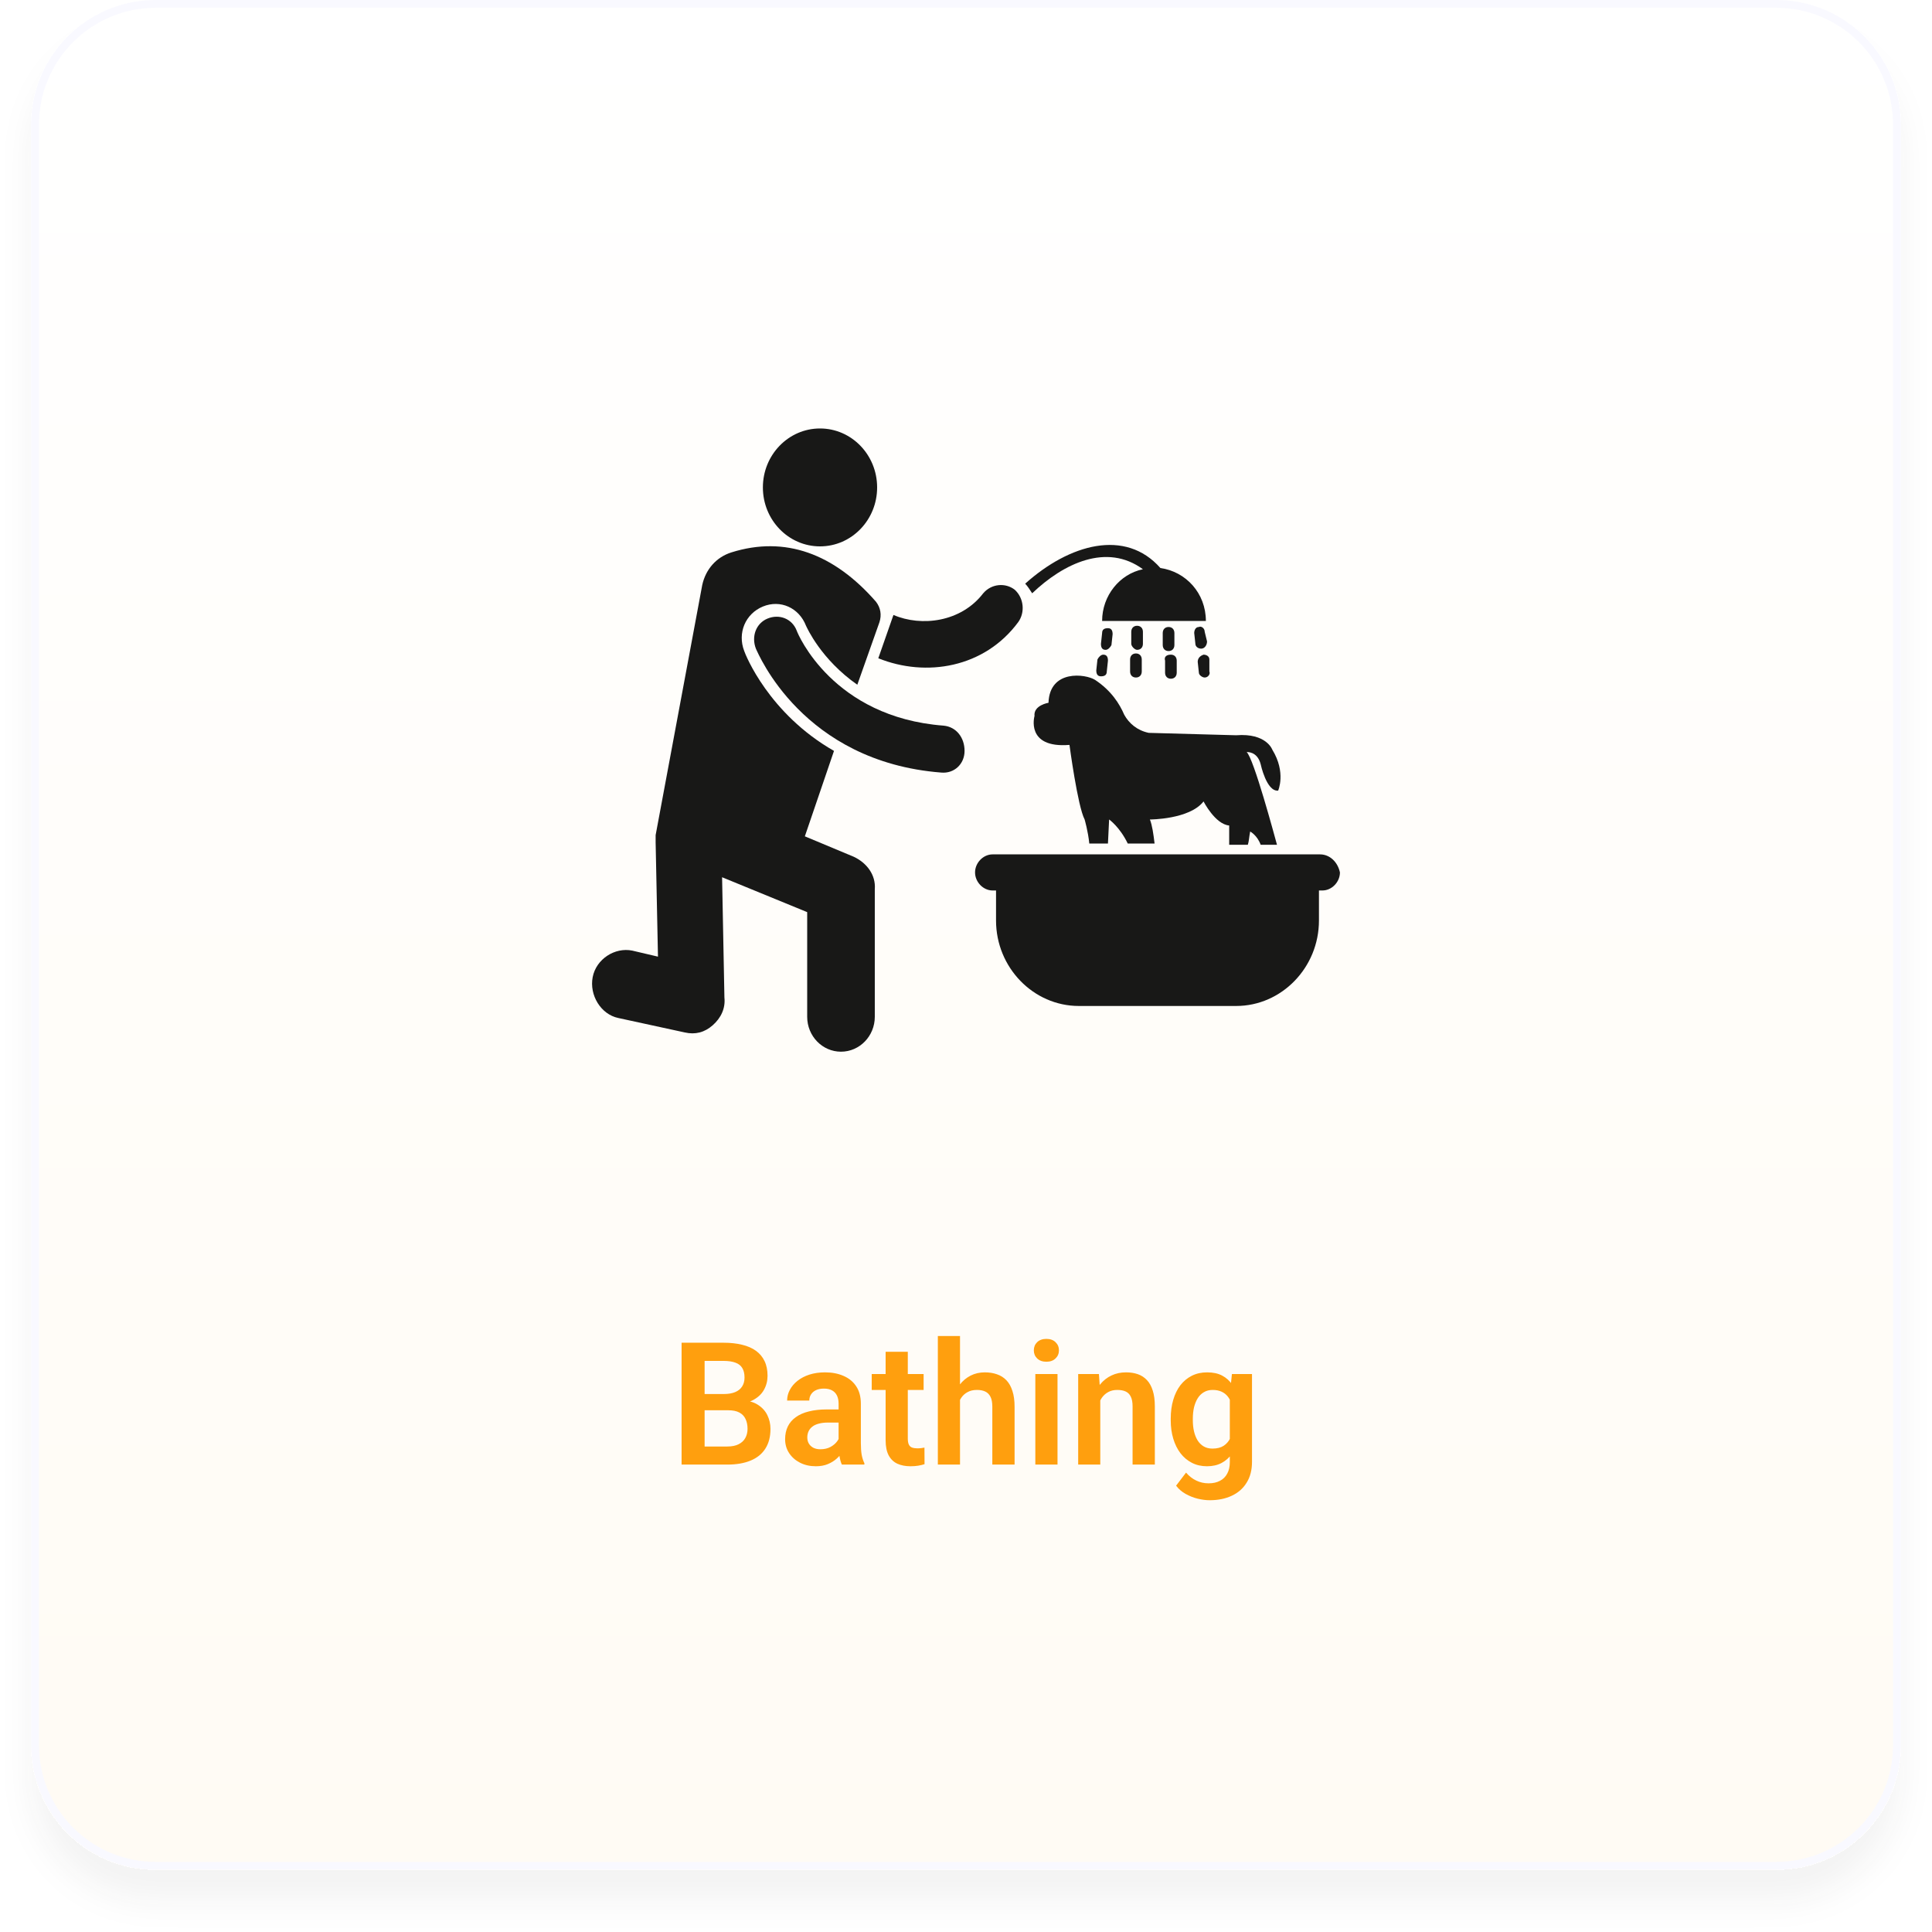
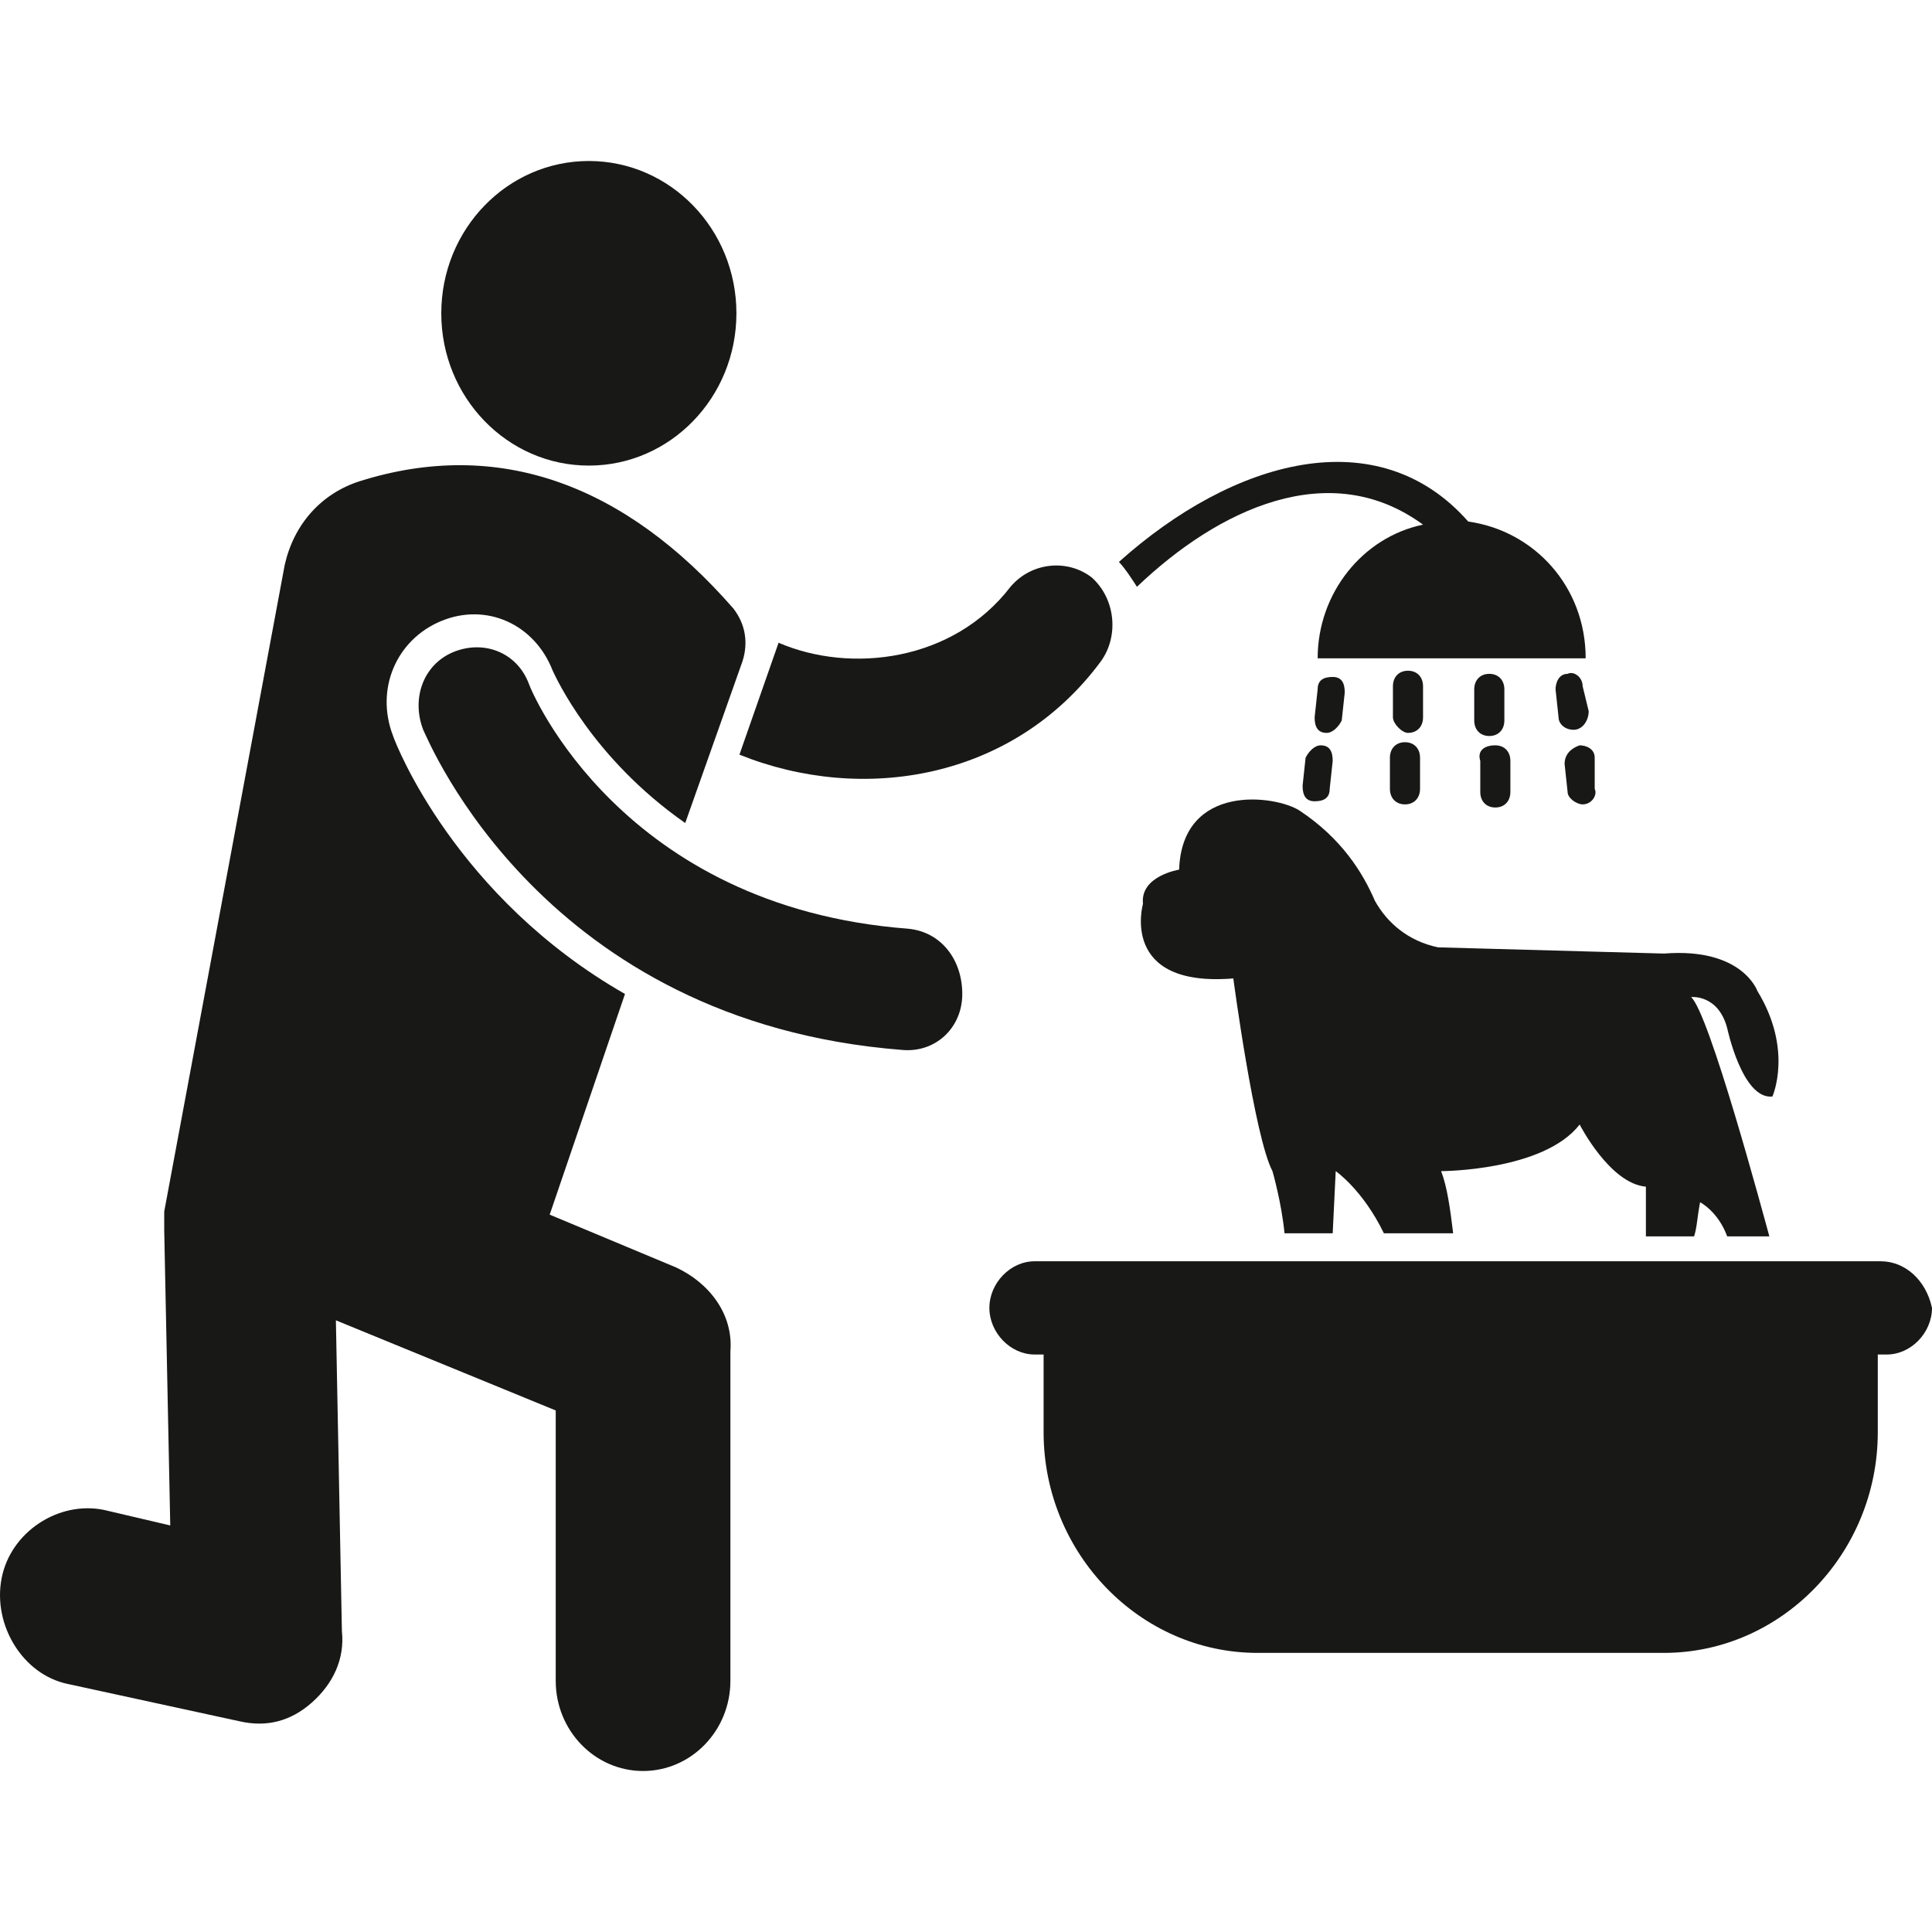
- <svg xmlns="http://www.w3.org/2000/svg" width="248" height="248" viewBox="0 0 248 248" fill="none">
-   <g filter="url(#filter0_d_127_315)">
-     <rect x="4" width="240" height="240" rx="16" fill="url(#paint0_linear_127_315)" />
-     <rect x="4.5" y="0.5" width="239" height="239" rx="15.5" stroke="#F9F9FF" />
-     <path d="M144.316 91.757C143.718 90.367 142.67 88.668 140.575 87.278C139.378 86.506 134.739 85.888 134.589 90.212C134.589 90.212 132.644 90.521 132.794 91.911C132.794 91.911 131.597 96.081 137.283 95.618C137.283 95.618 138.33 103.494 139.228 105.193C139.228 105.193 139.677 106.737 139.827 108.282H142.221L142.371 105.193C142.371 105.193 143.718 106.12 144.765 108.282H148.207C148.057 107.046 147.908 105.965 147.608 105.193C147.608 105.193 152.696 105.193 154.492 102.876C154.492 102.876 155.988 105.811 157.784 105.965V108.436H160.178C160.328 107.973 160.328 107.51 160.477 106.737C160.477 106.737 161.375 107.201 161.824 108.436H163.919C163.62 107.355 160.926 97.317 160.029 96.544C160.029 96.544 161.375 96.39 161.824 98.089C161.824 98.089 162.572 101.641 164.069 101.487C164.069 101.487 165.116 99.17 163.321 96.236C163.321 96.236 162.572 94.073 158.682 94.382L147.459 94.073C145.962 93.764 144.915 92.838 144.316 91.757Z" fill="#181817" />
-     <path d="M130.699 79.865C131.597 78.629 131.447 76.776 130.25 75.695C129.053 74.768 127.257 74.923 126.21 76.158C123.366 79.865 118.279 80.482 114.687 78.938L112.742 84.498C118.877 86.969 126.359 85.733 130.699 79.865Z" fill="#181817" />
-     <path d="M105.26 70.135C109.309 70.135 112.592 66.747 112.592 62.568C112.592 58.388 109.309 55 105.26 55C101.21 55 97.927 58.388 97.927 62.568C97.927 66.747 101.21 70.135 105.26 70.135Z" fill="#181817" />
-     <path d="M109.599 109.981L103.314 107.355L107.055 96.39C98.675 91.602 95.683 84.035 95.533 83.571C94.635 81.255 95.683 78.784 97.927 77.857C100.172 76.93 102.566 78.011 103.464 80.328C103.614 80.637 105.409 84.653 110.048 87.896L112.891 79.865C113.191 78.938 113.041 78.011 112.443 77.239C107.055 71.062 100.771 68.745 93.887 70.907C91.942 71.525 90.595 73.069 90.146 75.077L84.16 107.201C84.16 107.355 84.16 107.355 84.16 107.51C84.16 107.664 84.16 107.973 84.16 108.127L84.46 122.799L81.168 122.027C78.923 121.564 76.529 123.108 76.08 125.425C75.631 127.741 77.127 130.212 79.372 130.676L87.901 132.529C89.248 132.838 90.445 132.529 91.493 131.602C92.54 130.676 93.139 129.44 92.989 128.05L92.69 112.606L103.614 117.085V130.521C103.614 132.992 105.559 135 107.953 135C110.348 135 112.293 132.992 112.293 130.521V114.151C112.443 112.297 111.245 110.753 109.599 109.981Z" fill="#181817" />
-     <path d="M121.122 93.147C106.906 92.066 102.417 81.409 102.267 80.946C101.668 79.401 100.022 78.784 98.526 79.401C97.029 80.019 96.431 81.718 97.029 83.263C97.329 83.88 103.015 97.78 120.822 99.17C122.469 99.324 123.815 98.089 123.815 96.39C123.815 94.691 122.768 93.301 121.122 93.147Z" fill="#181817" />
-     <path d="M146.71 73.07C143.718 73.687 141.473 76.467 141.473 79.71H154.791C154.791 76.158 152.247 73.378 148.955 72.915C144.466 67.819 137.283 69.826 131.597 74.923C131.896 75.232 132.195 75.695 132.494 76.158C136.535 72.297 142.072 69.672 146.71 73.07Z" fill="#181817" />
-     <path d="M169.456 109.672H127.407C126.21 109.672 125.162 110.753 125.162 111.988C125.162 113.224 126.21 114.305 127.407 114.305H127.856V118.166C127.856 124.189 132.644 129.131 138.48 129.131H158.682C164.518 129.131 169.306 124.189 169.306 118.166V114.305H169.755C170.952 114.305 172 113.224 172 111.988C171.701 110.598 170.653 109.672 169.456 109.672Z" fill="#181817" />
-     <path d="M142.67 82.799L142.82 81.409C142.82 80.946 142.67 80.637 142.221 80.637C141.772 80.637 141.473 80.791 141.473 81.255L141.323 82.645C141.323 83.108 141.473 83.417 141.922 83.417C142.221 83.417 142.52 83.108 142.67 82.799Z" fill="#181817" />
-     <path d="M140.874 84.653L140.725 86.043C140.725 86.506 140.874 86.815 141.323 86.815C141.772 86.815 142.072 86.66 142.072 86.197L142.221 84.807C142.221 84.344 142.072 84.035 141.623 84.035C141.323 84.035 141.024 84.344 140.874 84.653Z" fill="#181817" />
-     <path d="M145.962 83.417C146.411 83.417 146.71 83.108 146.71 82.645V81.1C146.71 80.637 146.411 80.328 145.962 80.328C145.513 80.328 145.214 80.637 145.214 81.1V82.645C145.214 82.954 145.663 83.417 145.962 83.417Z" fill="#181817" />
-     <path d="M145.064 86.197C145.064 86.66 145.364 86.969 145.813 86.969C146.261 86.969 146.561 86.66 146.561 86.197V84.652C146.561 84.189 146.261 83.88 145.813 83.88C145.364 83.88 145.064 84.189 145.064 84.652V86.197Z" fill="#181817" />
-     <path d="M150.003 80.483C149.554 80.483 149.254 80.792 149.254 81.255V82.799C149.254 83.263 149.554 83.572 150.003 83.572C150.452 83.572 150.751 83.263 150.751 82.799V81.255C150.751 80.792 150.452 80.483 150.003 80.483Z" fill="#181817" />
-     <path d="M149.554 84.807V86.351C149.554 86.815 149.853 87.124 150.302 87.124C150.751 87.124 151.05 86.815 151.05 86.351V84.807C151.05 84.344 150.751 84.035 150.302 84.035C149.703 84.035 149.404 84.344 149.554 84.807Z" fill="#181817" />
-     <path d="M153.893 80.483C153.444 80.483 153.295 80.946 153.295 81.255L153.444 82.645C153.444 82.954 153.744 83.263 154.192 83.263C154.641 83.263 154.941 82.799 154.941 82.336L154.641 81.1C154.641 80.637 154.192 80.328 153.893 80.483Z" fill="#181817" />
-     <path d="M153.744 84.961L153.893 86.351C153.893 86.66 154.342 86.969 154.642 86.969C155.091 86.969 155.39 86.506 155.24 86.197V84.653C155.24 84.189 154.791 84.035 154.492 84.035C154.043 84.189 153.744 84.498 153.744 84.961Z" fill="#181817" />
-     <path d="M93.487 181.028H89.491L89.47 178.944H92.897C93.484 178.944 93.974 178.862 94.368 178.697C94.762 178.533 95.059 178.293 95.26 177.978C95.467 177.662 95.571 177.279 95.571 176.828C95.571 176.327 95.475 175.919 95.281 175.604C95.095 175.288 94.801 175.059 94.4 174.916C93.999 174.766 93.491 174.69 92.875 174.69H90.447V188H87.493V172.359H92.875C93.763 172.359 94.554 172.445 95.249 172.617C95.951 172.782 96.545 173.04 97.032 173.391C97.519 173.742 97.888 174.182 98.139 174.712C98.397 175.242 98.525 175.872 98.525 176.603C98.525 177.247 98.375 177.841 98.074 178.386C97.781 178.923 97.326 179.36 96.71 179.696C96.101 180.033 95.328 180.226 94.39 180.276L93.487 181.028ZM93.358 188H88.621L89.856 185.68H93.358C93.946 185.68 94.429 185.583 94.809 185.39C95.195 185.196 95.482 184.931 95.668 184.595C95.861 184.251 95.958 183.857 95.958 183.413C95.958 182.926 95.872 182.504 95.7 182.146C95.535 181.787 95.27 181.512 94.905 181.318C94.547 181.125 94.075 181.028 93.487 181.028H90.415L90.436 178.944H94.347L95.023 179.75C95.926 179.757 96.66 179.936 97.226 180.287C97.799 180.638 98.221 181.089 98.493 181.641C98.765 182.192 98.901 182.786 98.901 183.424C98.901 184.426 98.683 185.268 98.246 185.948C97.816 186.629 97.186 187.141 96.356 187.484C95.532 187.828 94.533 188 93.358 188ZM107.646 185.529V180.169C107.646 179.775 107.577 179.435 107.441 179.148C107.305 178.862 107.098 178.64 106.818 178.482C106.539 178.325 106.185 178.246 105.755 178.246C105.375 178.246 105.042 178.311 104.756 178.439C104.477 178.568 104.262 178.751 104.111 178.987C103.961 179.216 103.886 179.481 103.886 179.782H101.039C101.039 179.302 101.154 178.848 101.383 178.418C101.612 177.981 101.938 177.594 102.36 177.258C102.79 176.914 103.302 176.646 103.896 176.452C104.498 176.259 105.171 176.162 105.916 176.162C106.797 176.162 107.581 176.312 108.269 176.613C108.963 176.907 109.507 177.351 109.901 177.945C110.302 178.54 110.503 179.288 110.503 180.19V185.261C110.503 185.841 110.539 186.339 110.61 186.754C110.689 187.162 110.804 187.517 110.954 187.817V188H108.064C107.928 187.706 107.825 187.334 107.753 186.883C107.681 186.424 107.646 185.973 107.646 185.529ZM108.043 180.921L108.064 182.607H106.271C105.826 182.607 105.436 182.654 105.1 182.747C104.763 182.833 104.487 182.962 104.272 183.134C104.058 183.299 103.896 183.499 103.789 183.735C103.682 183.965 103.628 184.226 103.628 184.52C103.628 184.806 103.692 185.064 103.821 185.293C103.957 185.522 104.151 185.705 104.401 185.841C104.659 185.97 104.96 186.034 105.304 186.034C105.805 186.034 106.242 185.934 106.614 185.733C106.987 185.526 107.277 185.275 107.484 184.981C107.692 184.688 107.803 184.409 107.817 184.144L108.634 185.368C108.534 185.662 108.383 185.973 108.183 186.303C107.982 186.632 107.724 186.94 107.409 187.227C107.094 187.513 106.715 187.749 106.271 187.936C105.826 188.122 105.311 188.215 104.724 188.215C103.972 188.215 103.299 188.064 102.704 187.764C102.11 187.463 101.641 187.051 101.297 186.528C100.953 186.006 100.781 185.411 100.781 184.745C100.781 184.129 100.896 183.585 101.125 183.112C101.354 182.64 101.694 182.242 102.146 181.92C102.597 181.59 103.155 181.343 103.821 181.179C104.494 181.007 105.264 180.921 106.131 180.921H108.043ZM118.56 176.377V178.418H111.899V176.377H118.56ZM113.683 173.52H116.529V184.648C116.529 184.992 116.576 185.257 116.669 185.443C116.762 185.63 116.902 185.755 117.088 185.819C117.274 185.884 117.496 185.916 117.754 185.916C117.94 185.916 118.112 185.905 118.27 185.884C118.427 185.862 118.56 185.841 118.667 185.819L118.678 187.946C118.441 188.025 118.173 188.09 117.872 188.14C117.578 188.19 117.245 188.215 116.873 188.215C116.236 188.215 115.677 188.107 115.197 187.893C114.717 187.671 114.345 187.316 114.08 186.829C113.815 186.335 113.683 185.683 113.683 184.874V173.52ZM123.232 171.5V188H120.386V171.5H123.232ZM122.781 181.77H121.943C121.943 180.96 122.051 180.215 122.266 179.535C122.48 178.855 122.785 178.264 123.179 177.763C123.573 177.254 124.042 176.86 124.586 176.581C125.137 176.302 125.746 176.162 126.412 176.162C126.985 176.162 127.504 176.244 127.97 176.409C128.442 176.567 128.847 176.821 129.184 177.172C129.52 177.523 129.778 177.981 129.957 178.547C130.143 179.105 130.236 179.786 130.236 180.588V188H127.379V180.566C127.379 180.029 127.3 179.607 127.143 179.299C126.985 178.984 126.759 178.758 126.466 178.622C126.179 178.486 125.825 178.418 125.402 178.418C124.944 178.418 124.55 178.507 124.221 178.687C123.891 178.858 123.619 179.098 123.404 179.406C123.197 179.714 123.039 180.069 122.932 180.47C122.831 180.871 122.781 181.304 122.781 181.77ZM135.747 176.377V188H132.9V176.377H135.747ZM132.707 173.337C132.707 172.914 132.85 172.563 133.137 172.284C133.43 172.005 133.824 171.865 134.318 171.865C134.812 171.865 135.203 172.005 135.489 172.284C135.783 172.563 135.93 172.914 135.93 173.337C135.93 173.752 135.783 174.1 135.489 174.379C135.203 174.658 134.812 174.798 134.318 174.798C133.824 174.798 133.43 174.658 133.137 174.379C132.85 174.1 132.707 173.752 132.707 173.337ZM141.236 178.858V188H138.4V176.377H141.064L141.236 178.858ZM140.785 181.77H139.947C139.954 180.924 140.069 180.158 140.291 179.471C140.513 178.783 140.825 178.192 141.226 177.698C141.634 177.204 142.117 176.825 142.676 176.56C143.234 176.295 143.857 176.162 144.545 176.162C145.104 176.162 145.608 176.241 146.06 176.398C146.511 176.556 146.897 176.807 147.22 177.15C147.549 177.494 147.8 177.945 147.972 178.504C148.151 179.055 148.24 179.736 148.24 180.545V188H145.383V180.523C145.383 179.993 145.304 179.575 145.146 179.267C144.996 178.959 144.774 178.74 144.48 178.611C144.194 178.482 143.84 178.418 143.417 178.418C142.98 178.418 142.597 178.507 142.268 178.687C141.945 178.858 141.673 179.098 141.451 179.406C141.236 179.714 141.072 180.069 140.957 180.47C140.842 180.871 140.785 181.304 140.785 181.77ZM158.134 176.377H160.712V187.646C160.712 188.698 160.483 189.59 160.024 190.32C159.573 191.058 158.939 191.617 158.123 191.996C157.307 192.383 156.358 192.576 155.276 192.576C154.811 192.576 154.306 192.512 153.762 192.383C153.225 192.254 152.705 192.05 152.204 191.771C151.71 191.498 151.298 191.144 150.969 190.707L152.247 189.031C152.634 189.482 153.071 189.823 153.558 190.052C154.045 190.288 154.571 190.406 155.137 190.406C155.71 190.406 156.197 190.299 156.598 190.084C157.006 189.876 157.317 189.568 157.532 189.16C157.754 188.759 157.865 188.265 157.865 187.678V179.03L158.134 176.377ZM150.281 182.328V182.103C150.281 181.215 150.389 180.409 150.604 179.686C150.818 178.955 151.126 178.328 151.527 177.806C151.936 177.283 152.426 176.878 152.999 176.592C153.579 176.305 154.231 176.162 154.954 176.162C155.72 176.162 156.365 176.302 156.888 176.581C157.418 176.86 157.854 177.258 158.198 177.773C158.549 178.289 158.821 178.901 159.015 179.61C159.215 180.312 159.369 181.086 159.477 181.931V182.543C159.376 183.367 159.215 184.122 158.993 184.81C158.778 185.497 158.492 186.099 158.134 186.614C157.776 187.123 157.332 187.517 156.802 187.796C156.272 188.075 155.649 188.215 154.933 188.215C154.216 188.215 153.572 188.068 152.999 187.774C152.426 187.481 151.936 187.069 151.527 186.539C151.126 186.009 150.818 185.386 150.604 184.67C150.389 183.954 150.281 183.173 150.281 182.328ZM153.117 182.103V182.328C153.117 182.829 153.167 183.299 153.268 183.735C153.368 184.172 153.522 184.559 153.729 184.896C153.937 185.225 154.199 185.483 154.514 185.669C154.829 185.855 155.205 185.948 155.642 185.948C156.229 185.948 156.709 185.826 157.081 185.583C157.461 185.332 157.747 184.992 157.94 184.562C158.141 184.126 158.27 183.635 158.327 183.091V181.404C158.291 180.975 158.213 180.577 158.091 180.212C157.976 179.847 157.815 179.532 157.607 179.267C157.4 179.002 157.135 178.794 156.812 178.644C156.49 178.493 156.107 178.418 155.663 178.418C155.233 178.418 154.857 178.515 154.535 178.708C154.213 178.894 153.948 179.156 153.74 179.492C153.533 179.829 153.375 180.219 153.268 180.663C153.167 181.107 153.117 181.587 153.117 182.103Z" fill="#FF9F0E" />
+ <svg xmlns="http://www.w3.org/2000/svg" viewBox="0 0 96 96" width="96" height="96" fill="none">
+   <rect id="Frame 13" width="96" height="96" x="0" y="0" />
+   <g id="Group">
+     <path id="Vector" d="M68.316 44.757C67.718 43.367 66.67 41.668 64.575 40.278C63.378 39.506 58.739 38.888 58.59 43.212C58.59 43.212 56.644 43.521 56.794 44.911C56.794 44.911 55.597 49.081 61.283 48.618C61.283 48.618 62.331 56.494 63.228 58.193C63.228 58.193 63.677 59.737 63.827 61.282L66.221 61.282L66.371 58.193C66.371 58.193 67.718 59.12 68.765 61.282L72.207 61.282C72.057 60.046 71.908 58.965 71.608 58.193C71.608 58.193 76.696 58.193 78.492 55.877C78.492 55.877 79.988 58.811 81.784 58.965L81.784 61.436L84.178 61.436C84.328 60.973 84.328 60.51 84.477 59.737C84.477 59.737 85.375 60.201 85.824 61.436L87.919 61.436C87.62 60.355 84.926 50.317 84.028 49.544C84.028 49.544 85.375 49.39 85.824 51.089C85.824 51.089 86.572 54.641 88.069 54.486C88.069 54.486 89.116 52.17 87.321 49.236C87.321 49.236 86.572 47.073 82.682 47.382L71.459 47.073C69.962 46.764 68.915 45.838 68.316 44.757Z" fill="rgb(24.438,24.201,23.358)" fill-rule="nonzero" />
+     <path id="Vector" d="M54.699 32.865C55.597 31.629 55.447 29.776 54.25 28.695C53.053 27.768 51.257 27.923 50.21 29.158C47.366 32.865 42.279 33.483 38.687 31.938L36.742 37.498C42.877 39.969 50.359 38.733 54.699 32.865Z" fill="rgb(24.438,24.201,23.358)" fill-rule="nonzero" />
+     <path id="Vector" d="M29.26 23.135C33.309 23.135 36.592 19.747 36.592 15.568C36.592 11.388 33.309 8 29.26 8C25.21 8 21.927 11.388 21.927 15.568C21.927 19.747 25.21 23.135 29.26 23.135Z" fill="rgb(24.438,24.201,23.358)" fill-rule="evenodd" />
+     <path id="Vector" d="M33.599 62.981L27.314 60.355L31.055 49.39C22.675 44.602 19.683 37.035 19.533 36.571C18.635 34.255 19.683 31.784 21.927 30.857C24.172 29.93 26.566 31.012 27.464 33.328C27.614 33.637 29.409 37.652 34.048 40.896L36.892 32.865C37.191 31.938 37.041 31.012 36.443 30.239C31.055 24.062 24.77 21.745 17.887 23.907C15.942 24.525 14.595 26.069 14.146 28.077L8.16 60.201C8.16 60.355 8.16 60.355 8.16 60.51C8.16 60.664 8.16 60.973 8.16 61.127L8.46 75.799L5.167 75.027C2.923 74.564 0.529 76.108 0.08 78.425C-0.369 80.741 1.127 83.212 3.372 83.676L11.901 85.529C13.248 85.838 14.445 85.529 15.493 84.602C16.54 83.676 17.139 82.44 16.989 81.05L16.69 65.606L27.614 70.085L27.614 83.521C27.614 85.992 29.559 88 31.953 88C34.348 88 36.293 85.992 36.293 83.521L36.293 67.15C36.443 65.297 35.245 63.753 33.599 62.981Z" fill="rgb(24.438,24.201,23.358)" fill-rule="nonzero" />
+     <path id="Vector" d="M45.122 46.147C30.906 45.066 26.416 34.409 26.267 33.946C25.668 32.401 24.022 31.784 22.526 32.401C21.029 33.019 20.431 34.718 21.029 36.263C21.329 36.88 27.015 50.78 44.822 52.17C46.468 52.324 47.815 51.089 47.815 49.39C47.815 47.691 46.768 46.301 45.122 46.147Z" fill="rgb(24.438,24.201,23.358)" fill-rule="nonzero" />
+     <path id="Vector" d="M70.71 26.07C67.718 26.687 65.473 29.467 65.473 32.711L78.791 32.711C78.791 29.158 76.247 26.378 72.955 25.915C68.466 20.819 61.283 22.826 55.597 27.923C55.896 28.232 56.195 28.695 56.495 29.158C60.535 25.297 66.072 22.672 70.71 26.07Z" fill="rgb(24.438,24.201,23.358)" fill-rule="nonzero" />
+     <path id="Vector" d="M93.456 62.672L51.407 62.672C50.21 62.672 49.162 63.753 49.162 64.988C49.162 66.224 50.21 67.305 51.407 67.305L51.856 67.305L51.856 71.166C51.856 77.189 56.644 82.131 62.48 82.131L82.682 82.131C88.518 82.131 93.306 77.189 93.306 71.166L93.306 67.305L93.755 67.305C94.953 67.305 96 66.224 96 64.988C95.701 63.598 94.653 62.672 93.456 62.672Z" fill="rgb(24.438,24.201,23.358)" fill-rule="nonzero" />
+     <path id="Vector" d="M66.67 35.799L66.82 34.409C66.82 33.946 66.67 33.637 66.221 33.637C65.772 33.637 65.473 33.791 65.473 34.255L65.323 35.645C65.323 36.108 65.473 36.417 65.922 36.417C66.221 36.417 66.52 36.108 66.67 35.799Z" fill="rgb(24.438,24.201,23.358)" fill-rule="nonzero" />
+     <path id="Vector" d="M64.874 37.653L64.725 39.042C64.725 39.506 64.874 39.815 65.323 39.815C65.772 39.815 66.072 39.66 66.072 39.197L66.221 37.807C66.221 37.344 66.072 37.035 65.623 37.035C65.323 37.035 65.024 37.344 64.874 37.653Z" fill="rgb(24.438,24.201,23.358)" fill-rule="nonzero" />
+     <path id="Vector" d="M69.962 36.417C70.411 36.417 70.71 36.108 70.71 35.645L70.71 34.1C70.71 33.637 70.411 33.328 69.962 33.328C69.513 33.328 69.214 33.637 69.214 34.1L69.214 35.645C69.214 35.954 69.663 36.417 69.962 36.417Z" fill="rgb(24.438,24.201,23.358)" fill-rule="nonzero" />
+     <path id="Vector" d="M69.064 39.197C69.064 39.66 69.364 39.969 69.812 39.969C70.261 39.969 70.561 39.66 70.561 39.197L70.561 37.653C70.561 37.189 70.261 36.88 69.812 36.88C69.364 36.88 69.064 37.189 69.064 37.653L69.064 39.197Z" fill="rgb(24.438,24.201,23.358)" fill-rule="nonzero" />
+     <path id="Vector" d="M74.003 33.483C73.554 33.483 73.254 33.791 73.254 34.255L73.254 35.799C73.254 36.263 73.554 36.572 74.003 36.572C74.451 36.572 74.751 36.263 74.751 35.799L74.751 34.255C74.751 33.791 74.451 33.483 74.003 33.483Z" fill="rgb(24.438,24.201,23.358)" fill-rule="nonzero" />
+     <path id="Vector" d="M73.554 37.807L73.554 39.351C73.554 39.815 73.853 40.124 74.302 40.124C74.751 40.124 75.05 39.815 75.05 39.351L75.05 37.807C75.05 37.344 74.751 37.035 74.302 37.035C73.703 37.035 73.404 37.344 73.554 37.807Z" fill="rgb(24.438,24.201,23.358)" fill-rule="nonzero" />
+     <path id="Vector" d="M77.893 33.483C77.444 33.483 77.295 33.946 77.295 34.255L77.444 35.645C77.444 35.954 77.744 36.263 78.192 36.263C78.641 36.263 78.941 35.799 78.941 35.336L78.641 34.1C78.641 33.637 78.192 33.328 77.893 33.483Z" fill="rgb(24.438,24.201,23.358)" fill-rule="nonzero" />
+     <path id="Vector" d="M77.744 37.961L77.893 39.351C77.893 39.66 78.342 39.969 78.642 39.969C79.091 39.969 79.39 39.506 79.24 39.197L79.24 37.653C79.24 37.189 78.791 37.035 78.492 37.035C78.043 37.189 77.744 37.498 77.744 37.961Z" fill="rgb(24.438,24.201,23.358)" fill-rule="nonzero" />
  </g>
-   <defs>
-     <filter id="filter0_d_127_315" x="0" y="0" width="248" height="248" filterUnits="userSpaceOnUse" color-interpolation-filters="sRGB">
-       <feFlood flood-opacity="0" result="BackgroundImageFix" />
-       <feColorMatrix in="SourceAlpha" type="matrix" values="0 0 0 0 0 0 0 0 0 0 0 0 0 0 0 0 0 0 127 0" result="hardAlpha" />
-       <feOffset dy="4" />
-       <feGaussianBlur stdDeviation="2" />
-       <feComposite in2="hardAlpha" operator="out" />
-       <feColorMatrix type="matrix" values="0 0 0 0 0.094 0 0 0 0 0.094 0 0 0 0 0.09 0 0 0 0.05 0" />
-       <feBlend mode="normal" in2="BackgroundImageFix" result="effect1_dropShadow_127_315" />
-       <feBlend mode="normal" in="SourceGraphic" in2="effect1_dropShadow_127_315" result="shape" />
-     </filter>
-     <linearGradient id="paint0_linear_127_315" x1="124" y1="0" x2="124" y2="240" gradientUnits="userSpaceOnUse">
-       <stop stop-color="white" />
-       <stop offset="1" stop-color="#FFFBF4" />
-     </linearGradient>
-   </defs>
</svg>
